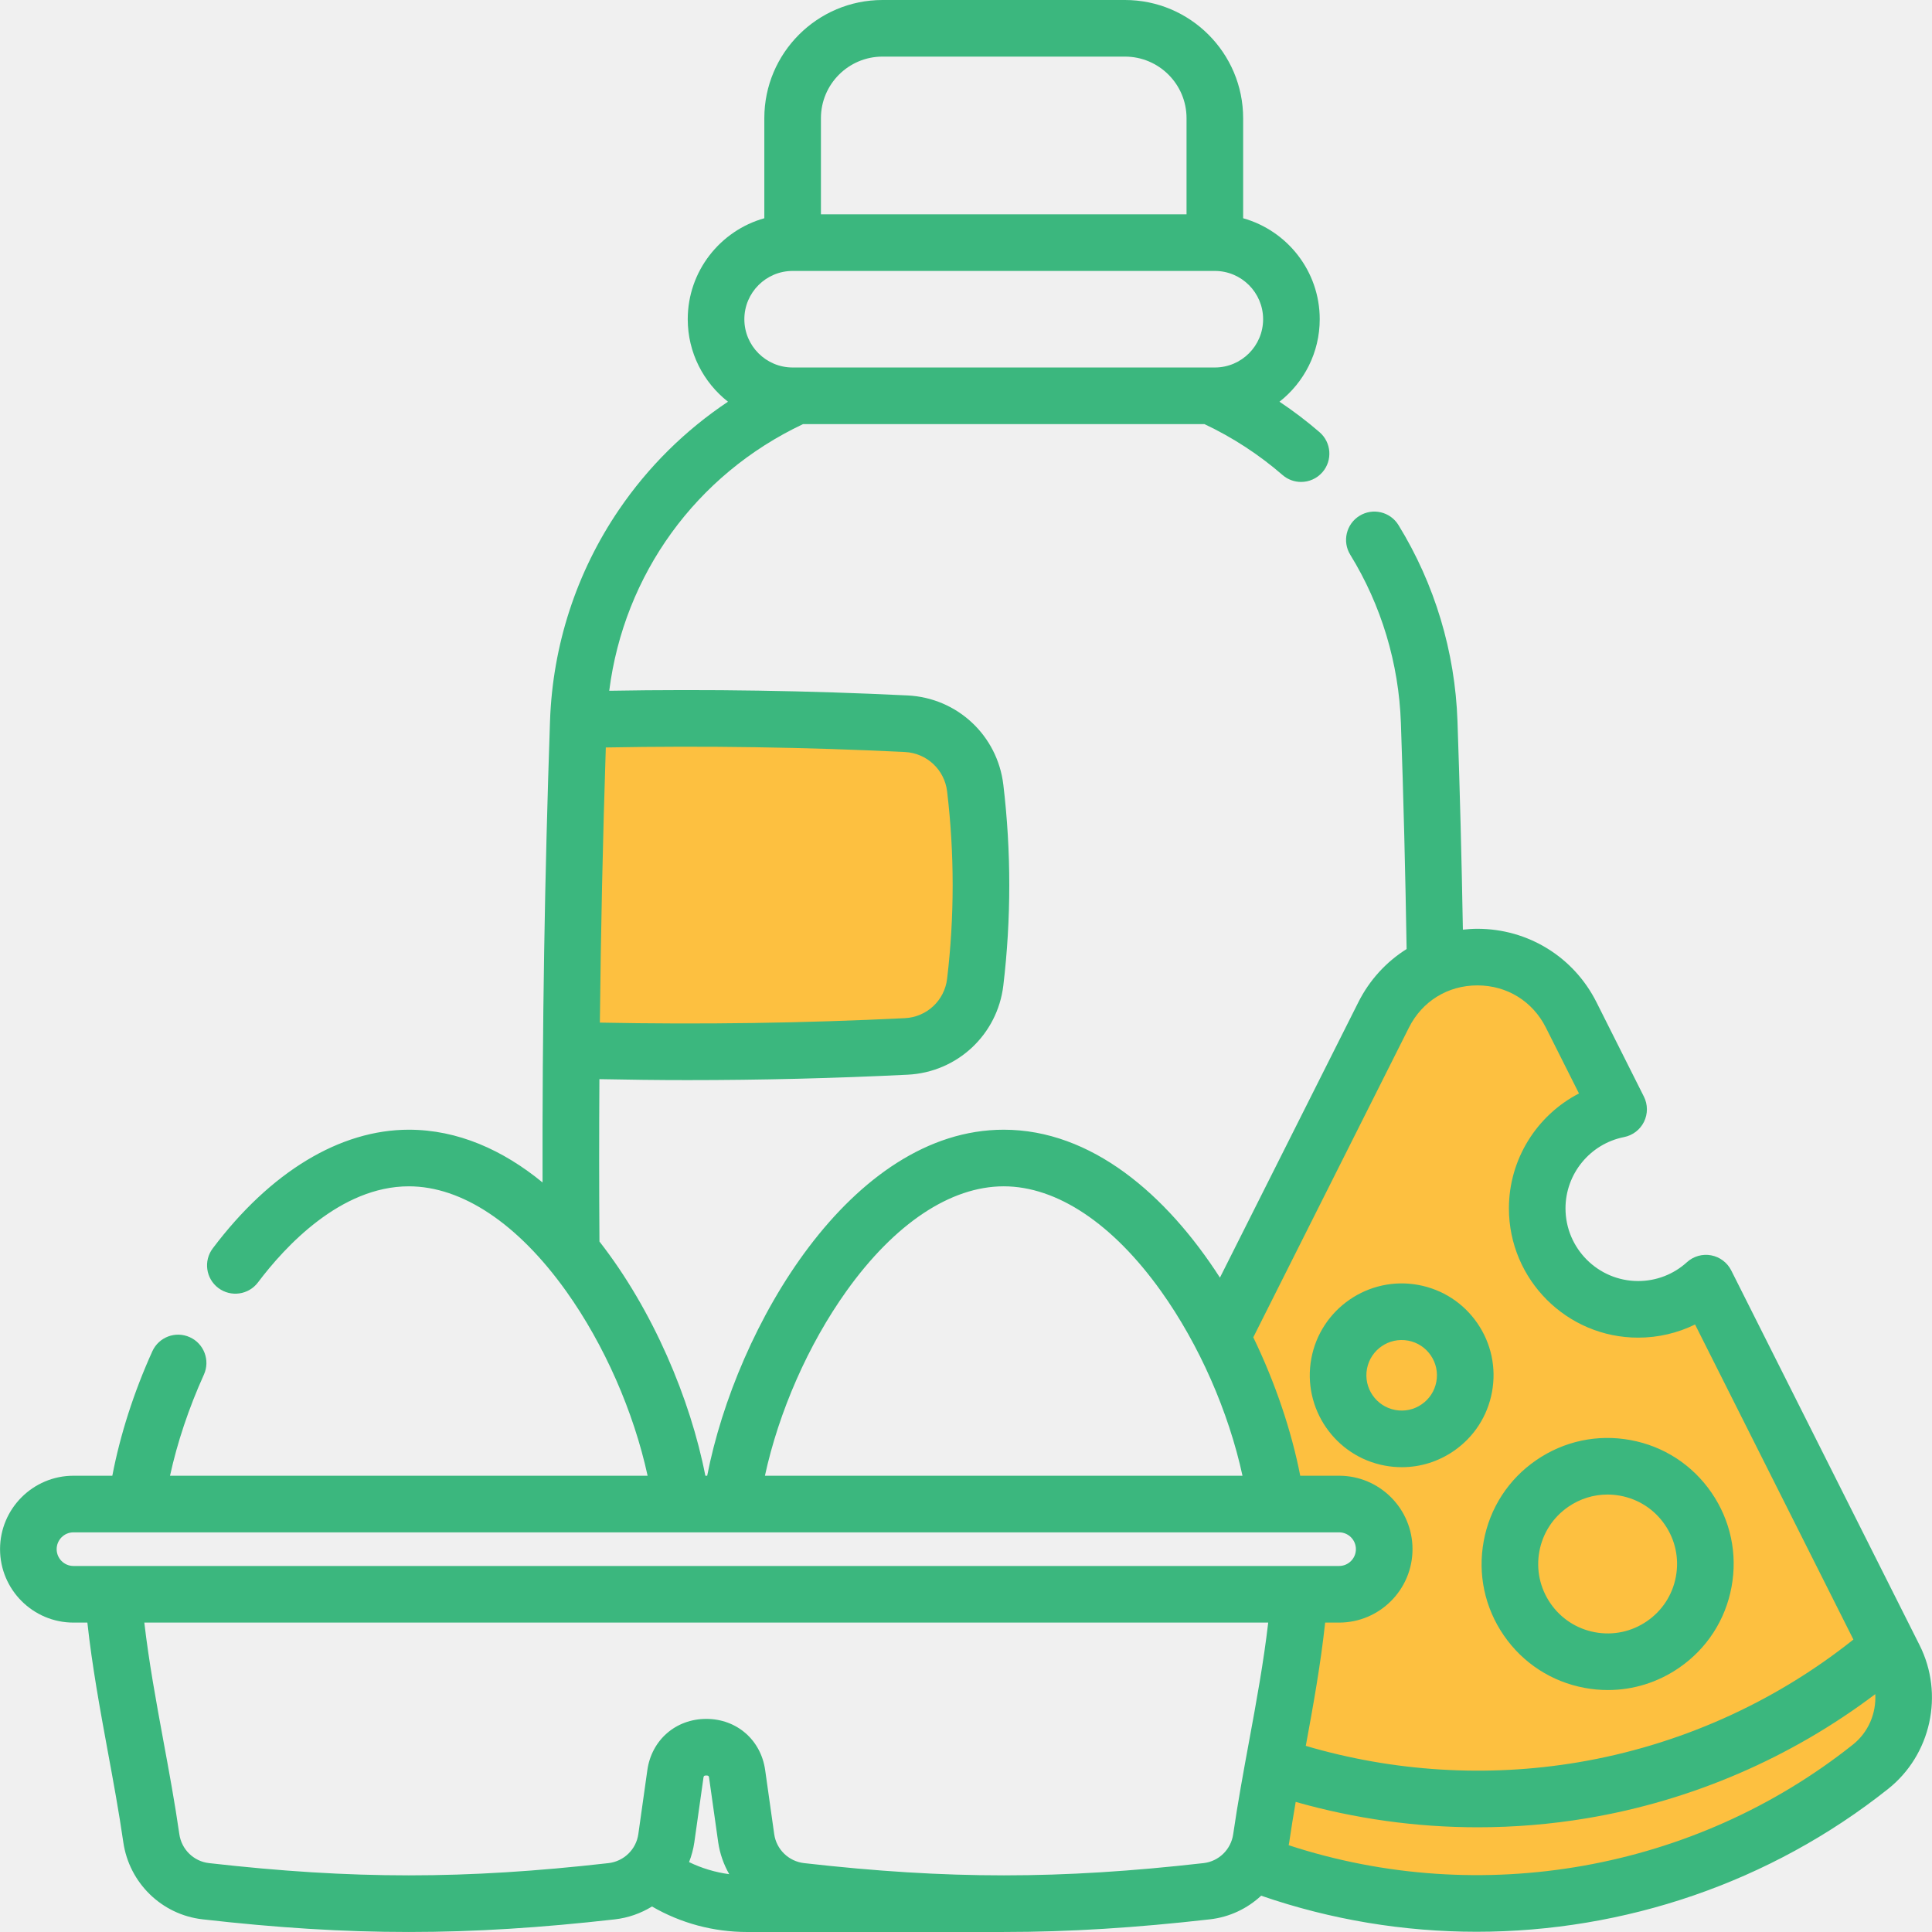
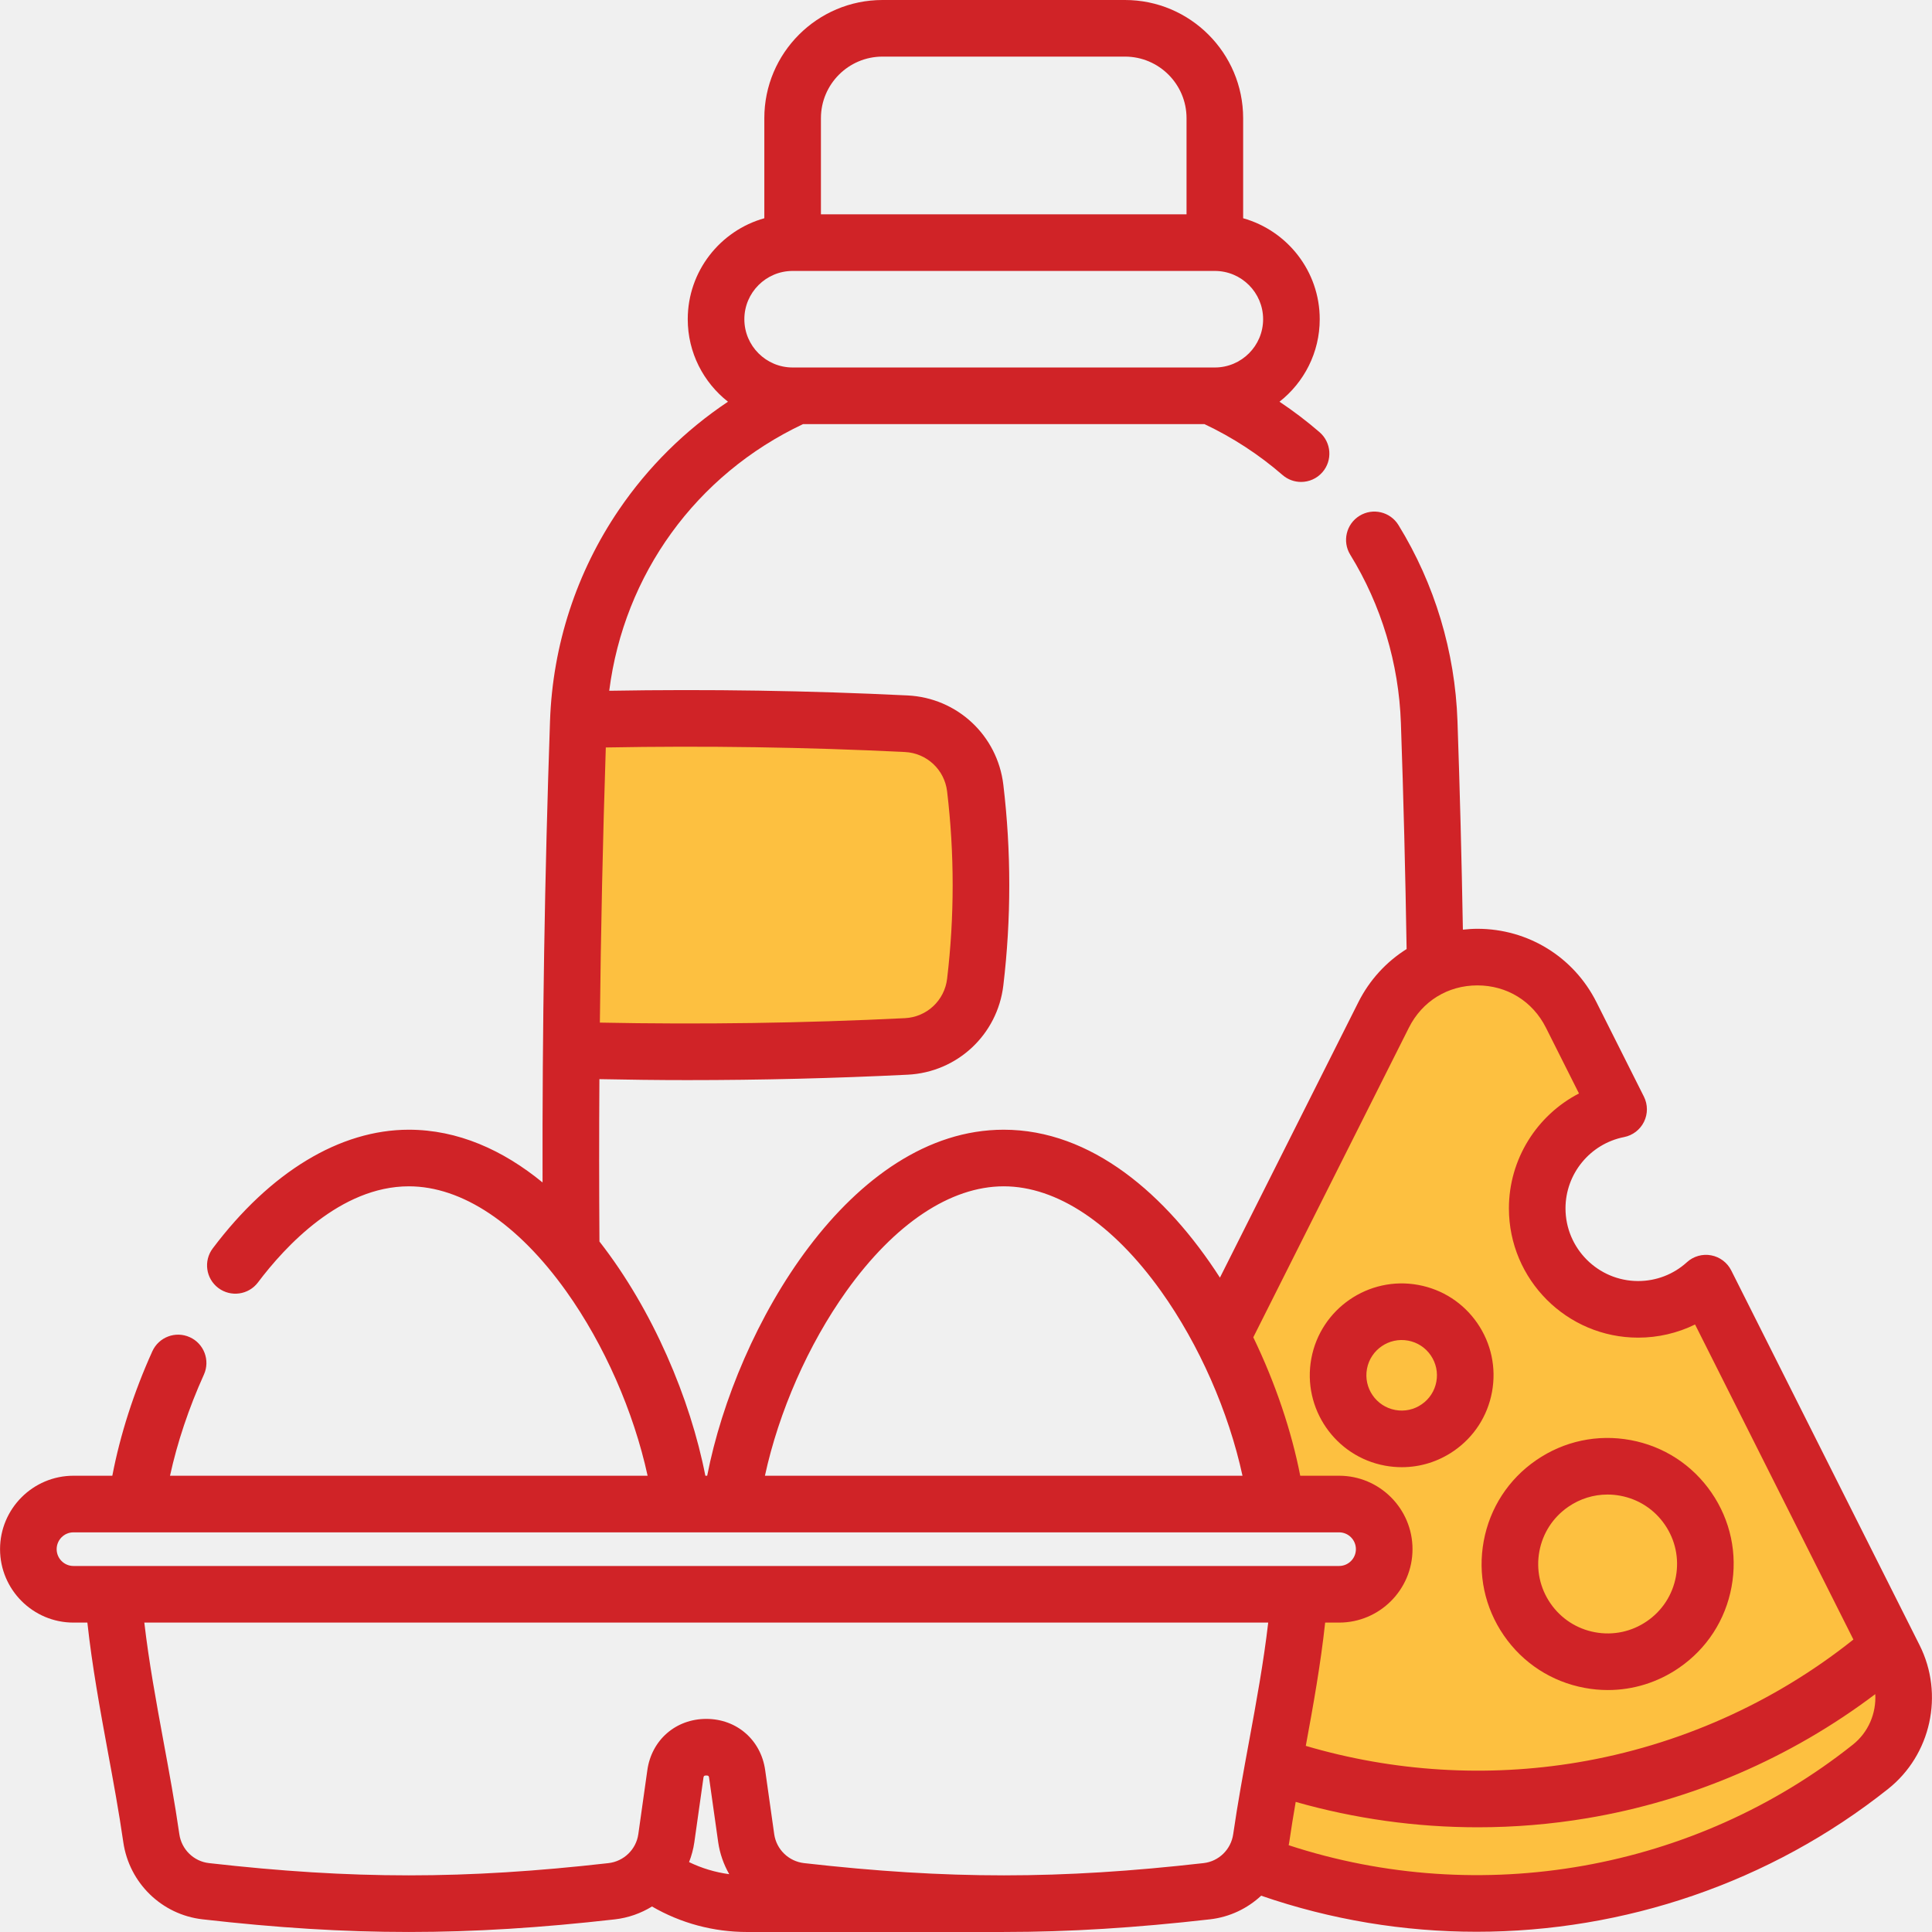
<svg xmlns="http://www.w3.org/2000/svg" width="80" height="80" viewBox="0 0 80 80" fill="none">
  <g clip-path="url(#clip0)">
    <path d="M52.5 50.5L50.5 55L52 58V59.5L52.5 61.5C53.167 61.833 54.6 62.5 55 62.5C55.4 62.5 56.5 62.833 57 63C57 63.5 56.9 64.6 56.5 65C56.1 65.4 55.333 65.5 55 65.5C54.667 66.167 54 67.6 54 68C54 68.5 53.5 70 53.5 70.5C53.5 70.9 52.5 72.667 52 73.5L52.5 78C54 78.167 57.1 78.5 57.5 78.5H65.5C68.167 77.667 73.5 75.9 73.5 75.5C73.5 75.1 75.5 74.333 76.5 74L78.5 70L76.5 65.5L71 54.5L70 54C69.333 54.167 67.9 54.4 67.5 54C67 53.5 65.5 53.5 65.5 53C65.5 52.5 64.5 52.5 64.5 52C64.5 51.5 64 51 64 50.5V48.5C64 48 64.5 47.5 64.5 47C64.5 46.6 65.5 46.167 66 46V44.5C65.667 43.833 65 42.4 65 42C65 41.5 63.5 40.5 63 40.5C62.5 40.5 61 40 60.5 40C60.1 40 58.667 40.667 58 41L56 44.5L52.5 50.5Z" fill="#FDC040" />
    <path d="M32.5 30L24 29.5L23.5 31.5V36L24 43C24.5 43.167 25.7 43.6 26.5 44C27.5 44.5 30.5 44 31 44C31.5 44 38 43.5 38.5 43C39 42.5 39.5 41.5 40 41C40.5 40.5 40.5 39 40.5 38.5V34.5C40.5 33.5 40 32 40 31.5C40 31.1 39 30.333 38.5 30H32.5Z" fill="#FDC040" />
-     <path d="M79.487 68.125L71.687 52.606C71.522 52.279 71.214 52.047 70.853 51.98C70.493 51.913 70.121 52.019 69.851 52.266C69.3 52.768 68.583 53.045 67.832 53.045C66.174 53.045 64.824 51.695 64.824 50.036C64.824 48.602 65.844 47.361 67.249 47.084C67.609 47.013 67.914 46.778 68.075 46.45C68.237 46.12 68.234 45.735 68.07 45.408L66.106 41.498C65.163 39.624 63.275 38.46 61.177 38.459C61.177 38.459 61.177 38.459 61.176 38.459C60.974 38.459 60.774 38.474 60.575 38.495C60.524 35.6 60.45 32.702 60.351 29.858C60.251 26.984 59.407 24.178 57.907 21.741C57.568 21.19 56.846 21.018 56.295 21.358C55.744 21.697 55.572 22.419 55.911 22.97C57.198 25.061 57.923 27.471 58.008 29.939C58.116 33.019 58.194 36.164 58.245 39.298C57.409 39.822 56.713 40.572 56.248 41.497L50.515 52.904C48.295 49.455 45.187 46.779 41.562 46.779C35.238 46.779 30.489 54.919 29.283 61.107H29.207C28.589 57.934 27.039 54.248 24.822 51.409C24.806 49.176 24.806 46.933 24.82 44.685C26.03 44.709 27.244 44.725 28.461 44.725C31.502 44.725 34.554 44.65 37.583 44.501C39.637 44.4 41.303 42.845 41.546 40.804C41.874 38.047 41.874 35.252 41.546 32.495C41.303 30.453 39.637 28.898 37.584 28.797C33.486 28.596 29.335 28.532 25.227 28.603C25.838 23.792 28.819 19.655 33.253 17.561H49.873C51.038 18.111 52.126 18.818 53.107 19.669C53.329 19.861 53.602 19.956 53.874 19.956C54.202 19.956 54.528 19.819 54.76 19.552C55.184 19.063 55.131 18.322 54.642 17.898C54.114 17.441 53.559 17.02 52.981 16.634C53.994 15.839 54.647 14.604 54.647 13.218C54.647 11.229 53.303 9.55 51.476 9.037V4.893C51.475 2.195 49.281 0 46.583 0H36.542C33.844 0 31.649 2.195 31.649 4.893V9.037C29.822 9.55 28.478 11.229 28.478 13.218C28.478 14.604 29.131 15.838 30.144 16.634C28.375 17.814 26.84 19.328 25.631 21.105C23.87 23.691 22.883 26.718 22.775 29.858C22.555 36.202 22.451 42.615 22.466 48.963C20.826 47.619 18.958 46.779 16.928 46.779C14.079 46.779 11.196 48.524 8.81 51.692C8.42 52.209 8.523 52.943 9.04 53.333C9.558 53.722 10.292 53.619 10.682 53.102C11.801 51.616 14.101 49.123 16.929 49.123C19.131 49.123 21.445 50.666 23.444 53.466C25.026 55.684 26.24 58.458 26.816 61.107H7.04C7.34 59.732 7.816 58.307 8.443 56.92C8.71 56.331 8.448 55.636 7.858 55.37C7.269 55.103 6.575 55.365 6.308 55.954C5.538 57.655 4.975 59.417 4.651 61.107H3.042C1.366 61.107 0.002 62.471 0.002 64.147C0.002 65.824 1.366 67.188 3.042 67.188H3.618C3.813 68.983 4.141 70.772 4.461 72.512C4.69 73.751 4.926 75.034 5.106 76.283C5.35 77.97 6.698 79.283 8.387 79.475C11.459 79.825 14.192 79.999 16.927 79.999C19.657 79.999 22.388 79.825 25.458 79.477C26.019 79.413 26.54 79.225 26.998 78.944C28.194 79.637 29.541 80 30.945 80H41.563L41.56 79.999C44.295 79.999 47.03 79.825 50.104 79.475C50.918 79.382 51.652 79.027 52.222 78.497C55.122 79.498 58.138 79.99 61.14 79.99C67.247 79.99 73.296 77.961 78.183 74.075C79.96 72.663 80.509 70.161 79.487 68.125ZM33.993 4.893C33.993 3.487 35.136 2.344 36.542 2.344H46.583C47.988 2.344 49.132 3.487 49.132 4.893V8.875H33.993V4.893ZM32.821 11.219H50.304C51.406 11.219 52.303 12.116 52.303 13.218C52.303 14.321 51.406 15.217 50.304 15.217H32.821C31.719 15.217 30.822 14.321 30.822 13.218C30.822 12.116 31.719 11.219 32.821 11.219ZM37.468 31.139C38.375 31.183 39.111 31.87 39.218 32.772C39.524 35.345 39.524 37.954 39.218 40.527C39.111 41.429 38.375 42.116 37.468 42.16C33.272 42.367 29.03 42.427 24.839 42.344C24.879 38.543 24.961 34.736 25.085 30.951C29.201 30.875 33.361 30.937 37.468 31.139ZM58.341 42.55C58.892 41.456 59.951 40.803 61.176 40.803H61.176C62.401 40.804 63.461 41.457 64.012 42.551L65.382 45.278C63.64 46.178 62.481 47.998 62.481 50.036C62.481 52.987 64.881 55.389 67.832 55.389C68.659 55.389 69.463 55.2 70.189 54.844L76.745 67.889C76.738 67.894 76.732 67.9 76.725 67.906C73.428 70.528 69.487 72.281 65.326 72.977C61.575 73.605 57.706 73.365 54.07 72.293C54.378 70.622 54.686 68.908 54.872 67.188H55.449C57.125 67.188 58.489 65.824 58.489 64.147C58.489 62.471 57.125 61.107 55.449 61.107H53.84C53.484 59.28 52.819 57.283 51.896 55.375L58.341 42.55ZM35.046 53.466C37.045 50.666 39.359 49.123 41.562 49.123C43.764 49.123 46.078 50.666 48.077 53.466C49.66 55.684 50.874 58.458 51.449 61.107H31.674C32.249 58.458 33.463 55.684 35.046 53.466ZM2.346 64.148C2.346 63.764 2.658 63.451 3.042 63.451H55.449C55.833 63.451 56.145 63.764 56.145 64.148C56.145 64.531 55.833 64.844 55.449 64.844H3.042C2.658 64.844 2.346 64.531 2.346 64.148ZM28.533 77.106C28.634 76.845 28.71 76.57 28.751 76.283C28.861 75.514 28.991 74.599 29.127 73.622C29.136 73.556 29.141 73.519 29.245 73.519C29.349 73.519 29.354 73.556 29.363 73.621C29.5 74.599 29.63 75.515 29.739 76.284C29.808 76.761 29.968 77.206 30.196 77.606C29.616 77.528 29.057 77.36 28.533 77.106ZM49.839 77.147C43.888 77.823 39.25 77.824 33.297 77.148C32.659 77.076 32.15 76.583 32.059 75.952C31.95 75.186 31.82 74.273 31.684 73.297C31.509 72.048 30.506 71.175 29.245 71.176C27.984 71.176 26.981 72.048 26.805 73.298C26.67 74.273 26.54 75.186 26.431 75.951C26.34 76.583 25.831 77.076 25.194 77.148C19.24 77.824 14.602 77.823 8.652 77.147C8.021 77.075 7.517 76.582 7.426 75.949C7.24 74.654 6.999 73.349 6.766 72.087C6.469 70.475 6.165 68.819 5.976 67.188H52.514C52.324 68.824 52.02 70.484 51.722 72.1C51.49 73.358 51.251 74.659 51.064 75.95C50.973 76.583 50.469 77.075 49.839 77.147ZM76.725 72.24C70.163 77.459 61.31 79.01 53.361 76.406C53.369 76.365 53.378 76.326 53.384 76.285C53.464 75.732 53.556 75.172 53.652 74.613C56.101 75.31 58.642 75.664 61.188 75.664C62.701 75.664 64.216 75.54 65.713 75.289C70.043 74.565 74.154 72.792 77.651 70.15C77.696 70.939 77.368 71.729 76.725 72.24Z" fill="#3BB77E" />
-     <path d="M62.269 67.718C63.058 68.866 64.248 69.638 65.618 69.892C65.939 69.952 66.26 69.981 66.579 69.981C67.625 69.981 68.645 69.666 69.525 69.061C70.674 68.272 71.446 67.082 71.699 65.712C71.953 64.341 71.658 62.954 70.868 61.805C70.079 60.657 68.889 59.884 67.519 59.631C66.148 59.377 64.761 59.672 63.612 60.462C62.464 61.251 61.691 62.441 61.438 63.811C61.184 65.182 61.479 66.569 62.269 67.718ZM63.742 64.238C63.882 63.483 64.307 62.828 64.94 62.393C65.425 62.059 65.987 61.886 66.562 61.886C66.738 61.886 66.915 61.902 67.092 61.935C67.847 62.075 68.502 62.5 68.937 63.133C69.372 63.766 69.535 64.53 69.395 65.285C69.255 66.04 68.83 66.695 68.197 67.13C67.564 67.565 66.8 67.728 66.045 67.588C65.29 67.448 64.635 67.023 64.2 66.39C63.765 65.757 63.602 64.993 63.742 64.238Z" fill="#3BB77E" />
-     <path d="M57.347 60.689C57.581 60.732 57.815 60.753 58.048 60.753C58.81 60.753 59.553 60.524 60.195 60.083C61.032 59.507 61.595 58.64 61.78 57.641C61.965 56.641 61.75 55.63 61.175 54.792C60.599 53.955 59.731 53.392 58.732 53.207C56.67 52.825 54.681 54.193 54.299 56.255C53.917 58.318 55.284 60.307 57.347 60.689ZM56.603 56.682C56.75 55.89 57.514 55.365 58.306 55.512C58.689 55.583 59.022 55.799 59.243 56.12C59.464 56.442 59.547 56.83 59.476 57.214C59.405 57.597 59.189 57.931 58.867 58.151C58.546 58.373 58.158 58.455 57.774 58.384C56.982 58.237 56.457 57.474 56.603 56.682Z" fill="#3BB77E" />
+     <path d="M79.487 68.125L71.687 52.606C71.522 52.279 71.214 52.047 70.853 51.98C70.493 51.913 70.121 52.019 69.851 52.266C69.3 52.768 68.583 53.045 67.832 53.045C66.174 53.045 64.824 51.695 64.824 50.036C64.824 48.602 65.844 47.361 67.249 47.084C67.609 47.013 67.914 46.778 68.075 46.45C68.237 46.12 68.234 45.735 68.07 45.408L66.106 41.498C65.163 39.624 63.275 38.46 61.177 38.459C61.177 38.459 61.177 38.459 61.176 38.459C60.974 38.459 60.774 38.474 60.575 38.495C60.524 35.6 60.45 32.702 60.351 29.858C60.251 26.984 59.407 24.178 57.907 21.741C57.568 21.19 56.846 21.018 56.295 21.358C55.744 21.697 55.572 22.419 55.911 22.97C57.198 25.061 57.923 27.471 58.008 29.939C58.116 33.019 58.194 36.164 58.245 39.298C57.409 39.822 56.713 40.572 56.248 41.497L50.515 52.904C48.295 49.455 45.187 46.779 41.562 46.779C35.238 46.779 30.489 54.919 29.283 61.107H29.207C28.589 57.934 27.039 54.248 24.822 51.409C24.806 49.176 24.806 46.933 24.82 44.685C26.03 44.709 27.244 44.725 28.461 44.725C31.502 44.725 34.554 44.65 37.583 44.501C39.637 44.4 41.303 42.845 41.546 40.804C41.874 38.047 41.874 35.252 41.546 32.495C41.303 30.453 39.637 28.898 37.584 28.797C33.486 28.596 29.335 28.532 25.227 28.603C25.838 23.792 28.819 19.655 33.253 17.561H49.873C51.038 18.111 52.126 18.818 53.107 19.669C53.329 19.861 53.602 19.956 53.874 19.956C54.202 19.956 54.528 19.819 54.76 19.552C55.184 19.063 55.131 18.322 54.642 17.898C54.114 17.441 53.559 17.02 52.981 16.634C53.994 15.839 54.647 14.604 54.647 13.218C54.647 11.229 53.303 9.55 51.476 9.037V4.893C51.475 2.195 49.281 0 46.583 0H36.542C33.844 0 31.649 2.195 31.649 4.893V9.037C29.822 9.55 28.478 11.229 28.478 13.218C28.478 14.604 29.131 15.838 30.144 16.634C28.375 17.814 26.84 19.328 25.631 21.105C23.87 23.691 22.883 26.718 22.775 29.858C22.555 36.202 22.451 42.615 22.466 48.963C20.826 47.619 18.958 46.779 16.928 46.779C14.079 46.779 11.196 48.524 8.81 51.692C8.42 52.209 8.523 52.943 9.04 53.333C9.558 53.722 10.292 53.619 10.682 53.102C11.801 51.616 14.101 49.123 16.929 49.123C19.131 49.123 21.445 50.666 23.444 53.466C25.026 55.684 26.24 58.458 26.816 61.107H7.04C7.34 59.732 7.816 58.307 8.443 56.92C8.71 56.331 8.448 55.636 7.858 55.37C7.269 55.103 6.575 55.365 6.308 55.954C5.538 57.655 4.975 59.417 4.651 61.107H3.042C1.366 61.107 0.002 62.471 0.002 64.147C0.002 65.824 1.366 67.188 3.042 67.188H3.618C3.813 68.983 4.141 70.772 4.461 72.512C4.69 73.751 4.926 75.034 5.106 76.283C5.35 77.97 6.698 79.283 8.387 79.475C11.459 79.825 14.192 79.999 16.927 79.999C19.657 79.999 22.388 79.825 25.458 79.477C26.019 79.413 26.54 79.225 26.998 78.944C28.194 79.637 29.541 80 30.945 80H41.563L41.56 79.999C44.295 79.999 47.03 79.825 50.104 79.475C50.918 79.382 51.652 79.027 52.222 78.497C55.122 79.498 58.138 79.99 61.14 79.99C67.247 79.99 73.296 77.961 78.183 74.075C79.96 72.663 80.509 70.161 79.487 68.125ZM33.993 4.893C33.993 3.487 35.136 2.344 36.542 2.344H46.583C47.988 2.344 49.132 3.487 49.132 4.893V8.875H33.993V4.893ZM32.821 11.219H50.304C51.406 11.219 52.303 12.116 52.303 13.218C52.303 14.321 51.406 15.217 50.304 15.217H32.821C31.719 15.217 30.822 14.321 30.822 13.218C30.822 12.116 31.719 11.219 32.821 11.219ZM37.468 31.139C38.375 31.183 39.111 31.87 39.218 32.772C39.524 35.345 39.524 37.954 39.218 40.527C39.111 41.429 38.375 42.116 37.468 42.16C33.272 42.367 29.03 42.427 24.839 42.344C24.879 38.543 24.961 34.736 25.085 30.951C29.201 30.875 33.361 30.937 37.468 31.139ZM58.341 42.55C58.892 41.456 59.951 40.803 61.176 40.803H61.176C62.401 40.804 63.461 41.457 64.012 42.551L65.382 45.278C63.64 46.178 62.481 47.998 62.481 50.036C62.481 52.987 64.881 55.389 67.832 55.389C68.659 55.389 69.463 55.2 70.189 54.844L76.745 67.889C76.738 67.894 76.732 67.9 76.725 67.906C73.428 70.528 69.487 72.281 65.326 72.977C61.575 73.605 57.706 73.365 54.07 72.293C54.378 70.622 54.686 68.908 54.872 67.188H55.449C57.125 67.188 58.489 65.824 58.489 64.147C58.489 62.471 57.125 61.107 55.449 61.107H53.84C53.484 59.28 52.819 57.283 51.896 55.375L58.341 42.55ZM35.046 53.466C37.045 50.666 39.359 49.123 41.562 49.123C43.764 49.123 46.078 50.666 48.077 53.466C49.66 55.684 50.874 58.458 51.449 61.107H31.674C32.249 58.458 33.463 55.684 35.046 53.466ZM2.346 64.148C2.346 63.764 2.658 63.451 3.042 63.451H55.449C55.833 63.451 56.145 63.764 56.145 64.148C56.145 64.531 55.833 64.844 55.449 64.844H3.042C2.658 64.844 2.346 64.531 2.346 64.148ZM28.533 77.106C28.634 76.845 28.71 76.57 28.751 76.283C28.861 75.514 28.991 74.599 29.127 73.622C29.136 73.556 29.141 73.519 29.245 73.519C29.349 73.519 29.354 73.556 29.363 73.621C29.5 74.599 29.63 75.515 29.739 76.284C29.808 76.761 29.968 77.206 30.196 77.606C29.616 77.528 29.057 77.36 28.533 77.106ZM49.839 77.147C43.888 77.823 39.25 77.824 33.297 77.148C32.659 77.076 32.15 76.583 32.059 75.952C31.95 75.186 31.82 74.273 31.684 73.297C31.509 72.048 30.506 71.175 29.245 71.176C27.984 71.176 26.981 72.048 26.805 73.298C26.67 74.273 26.54 75.186 26.431 75.951C26.34 76.583 25.831 77.076 25.194 77.148C19.24 77.824 14.602 77.823 8.652 77.147C8.021 77.075 7.517 76.582 7.426 75.949C7.24 74.654 6.999 73.349 6.766 72.087C6.469 70.475 6.165 68.819 5.976 67.188H52.514C52.324 68.824 52.02 70.484 51.722 72.1C51.49 73.358 51.251 74.659 51.064 75.95C50.973 76.583 50.469 77.075 49.839 77.147ZM76.725 72.24C70.163 77.459 61.31 79.01 53.361 76.406C53.369 76.365 53.378 76.326 53.384 76.285C53.464 75.732 53.556 75.172 53.652 74.613C56.101 75.31 58.642 75.664 61.188 75.664C62.701 75.664 64.216 75.54 65.713 75.289C70.043 74.565 74.154 72.792 77.651 70.15C77.696 70.939 77.368 71.729 76.725 72.24Z" fill="#d02327" />
+     <path d="M62.269 67.718C63.058 68.866 64.248 69.638 65.618 69.892C65.939 69.952 66.26 69.981 66.579 69.981C67.625 69.981 68.645 69.666 69.525 69.061C70.674 68.272 71.446 67.082 71.699 65.712C71.953 64.341 71.658 62.954 70.868 61.805C70.079 60.657 68.889 59.884 67.519 59.631C66.148 59.377 64.761 59.672 63.612 60.462C62.464 61.251 61.691 62.441 61.438 63.811C61.184 65.182 61.479 66.569 62.269 67.718ZM63.742 64.238C63.882 63.483 64.307 62.828 64.94 62.393C65.425 62.059 65.987 61.886 66.562 61.886C66.738 61.886 66.915 61.902 67.092 61.935C67.847 62.075 68.502 62.5 68.937 63.133C69.372 63.766 69.535 64.53 69.395 65.285C69.255 66.04 68.83 66.695 68.197 67.13C67.564 67.565 66.8 67.728 66.045 67.588C65.29 67.448 64.635 67.023 64.2 66.39C63.765 65.757 63.602 64.993 63.742 64.238Z" fill="#d02327" />
+     <path d="M57.347 60.689C57.581 60.732 57.815 60.753 58.048 60.753C58.81 60.753 59.553 60.524 60.195 60.083C61.032 59.507 61.595 58.64 61.78 57.641C61.965 56.641 61.75 55.63 61.175 54.792C60.599 53.955 59.731 53.392 58.732 53.207C56.67 52.825 54.681 54.193 54.299 56.255C53.917 58.318 55.284 60.307 57.347 60.689ZM56.603 56.682C56.75 55.89 57.514 55.365 58.306 55.512C58.689 55.583 59.022 55.799 59.243 56.12C59.464 56.442 59.547 56.83 59.476 57.214C59.405 57.597 59.189 57.931 58.867 58.151C58.546 58.373 58.158 58.455 57.774 58.384C56.982 58.237 56.457 57.474 56.603 56.682Z" fill="#d02327" />
  </g>
  <defs>
    <clipPath id="clip0">
      <rect width="80" height="80" fill="white" />
    </clipPath>
  </defs>
</svg>
